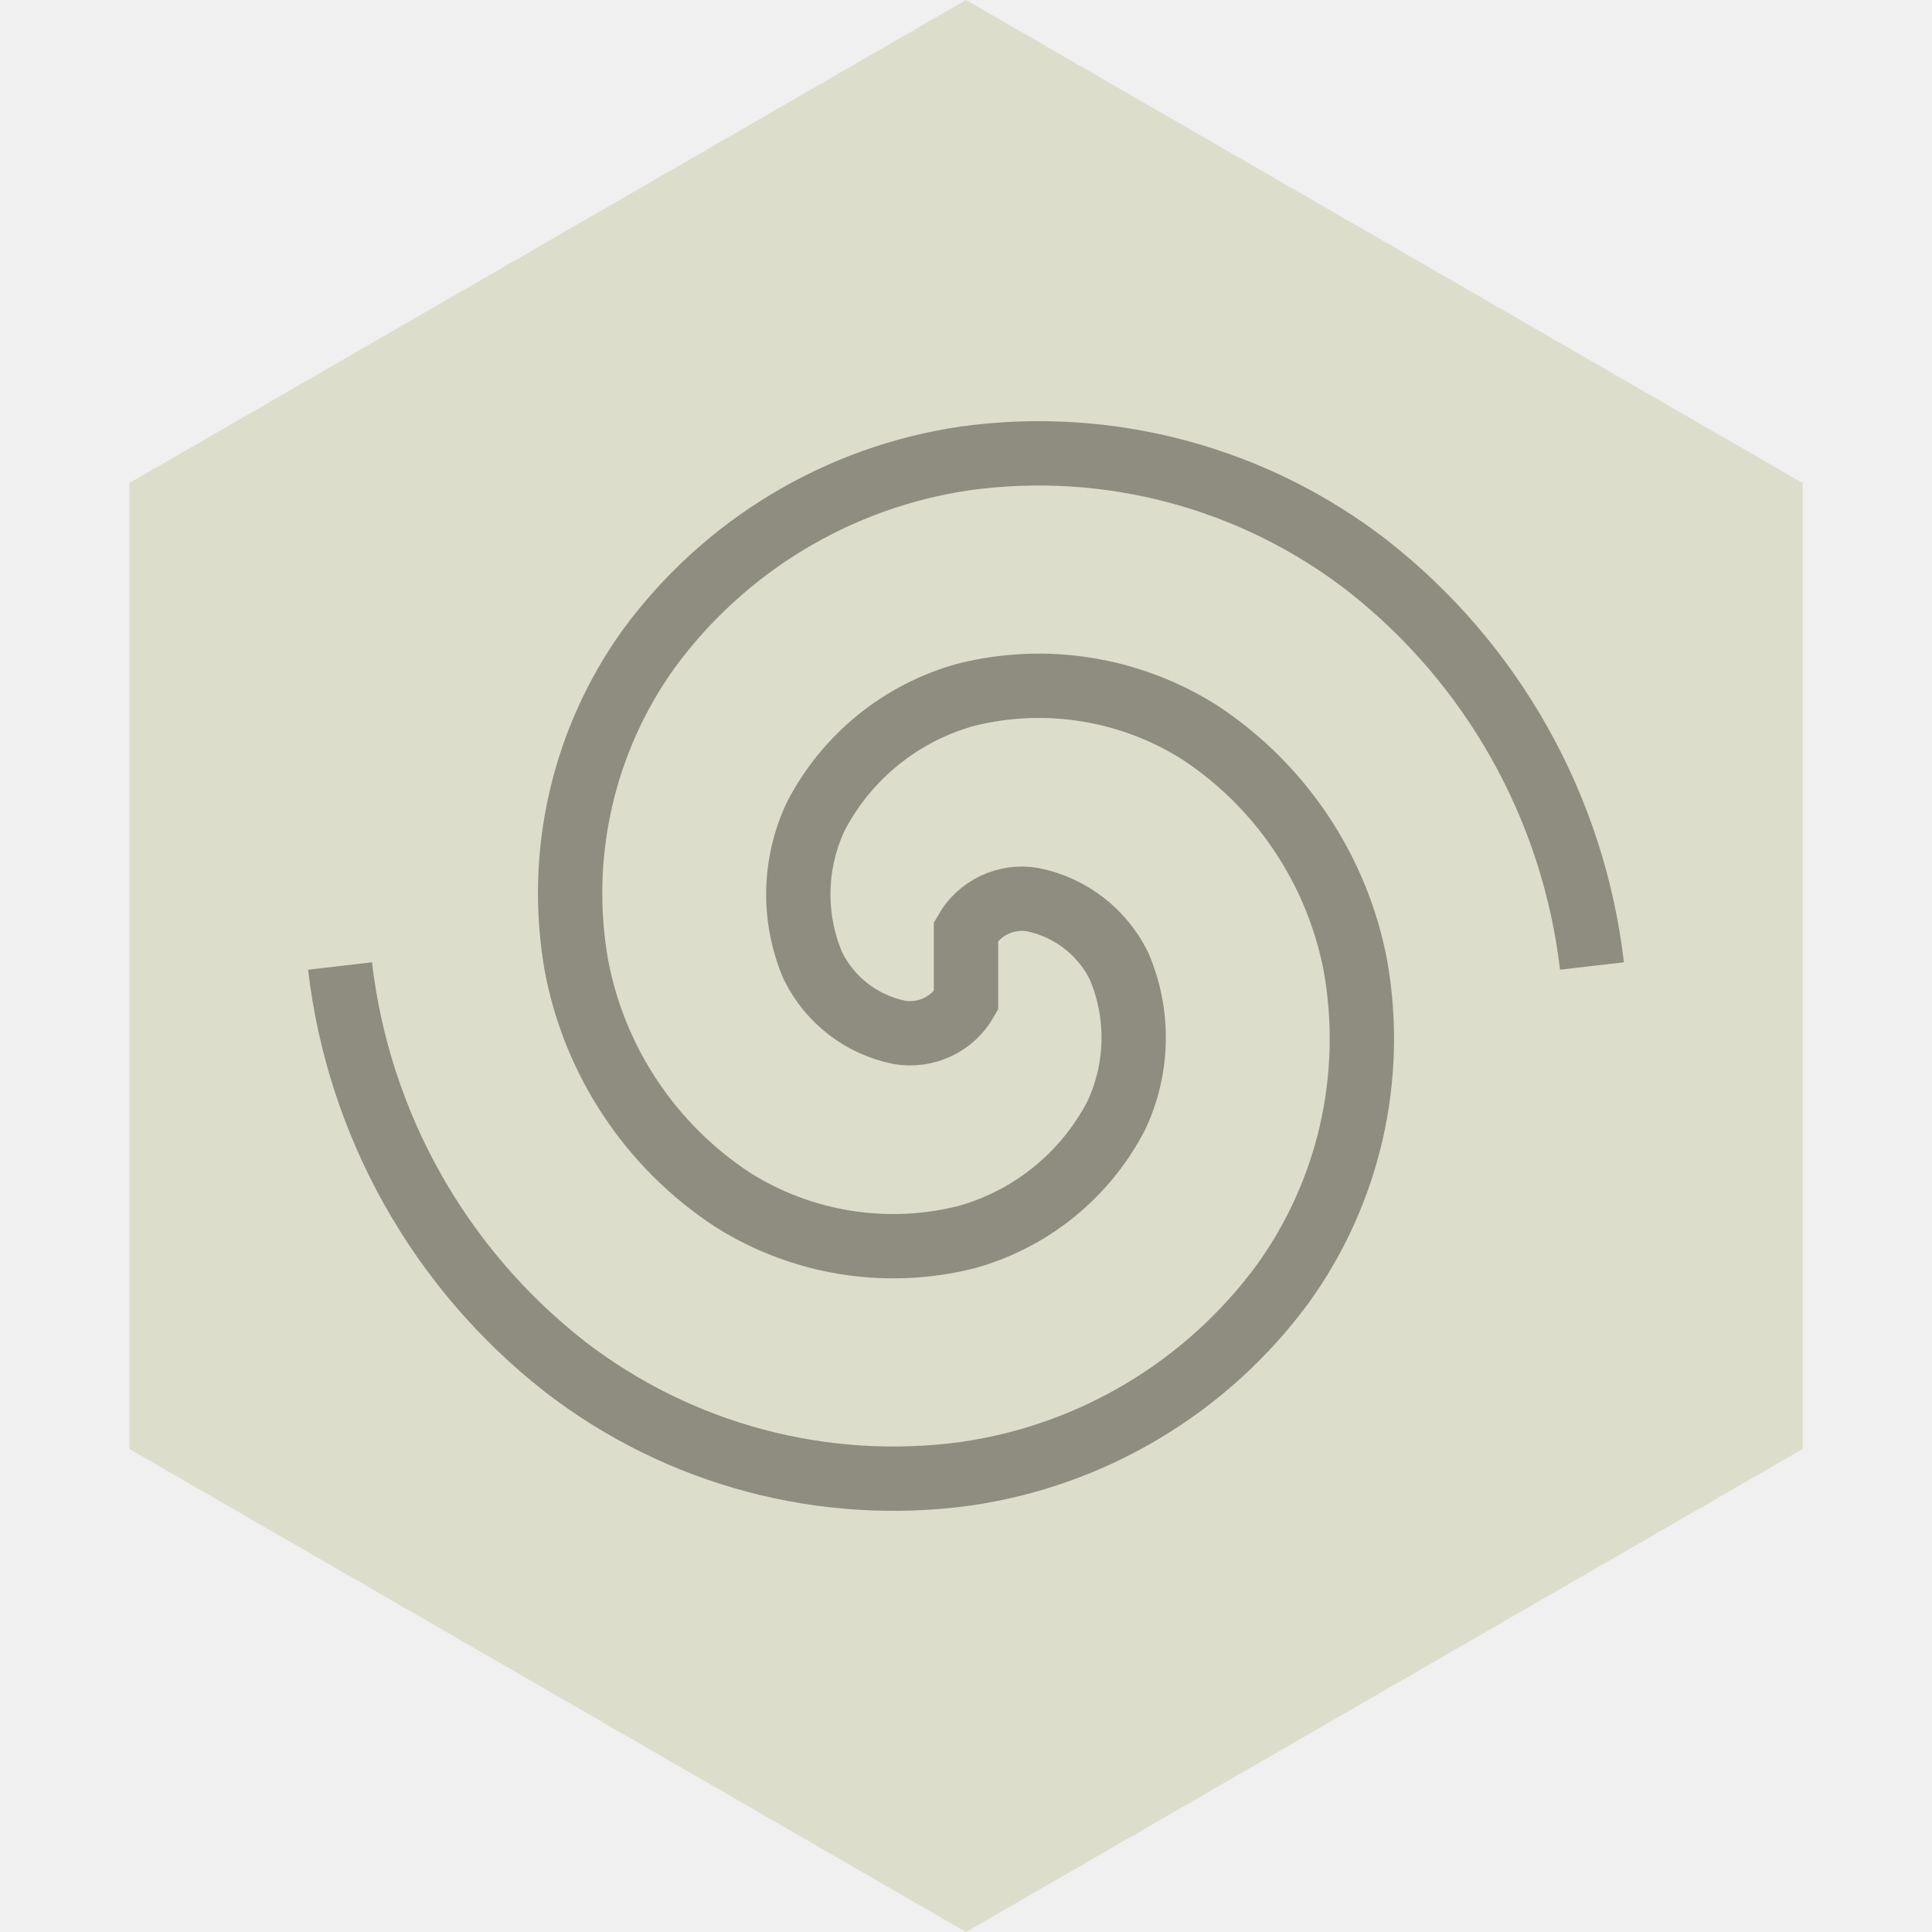
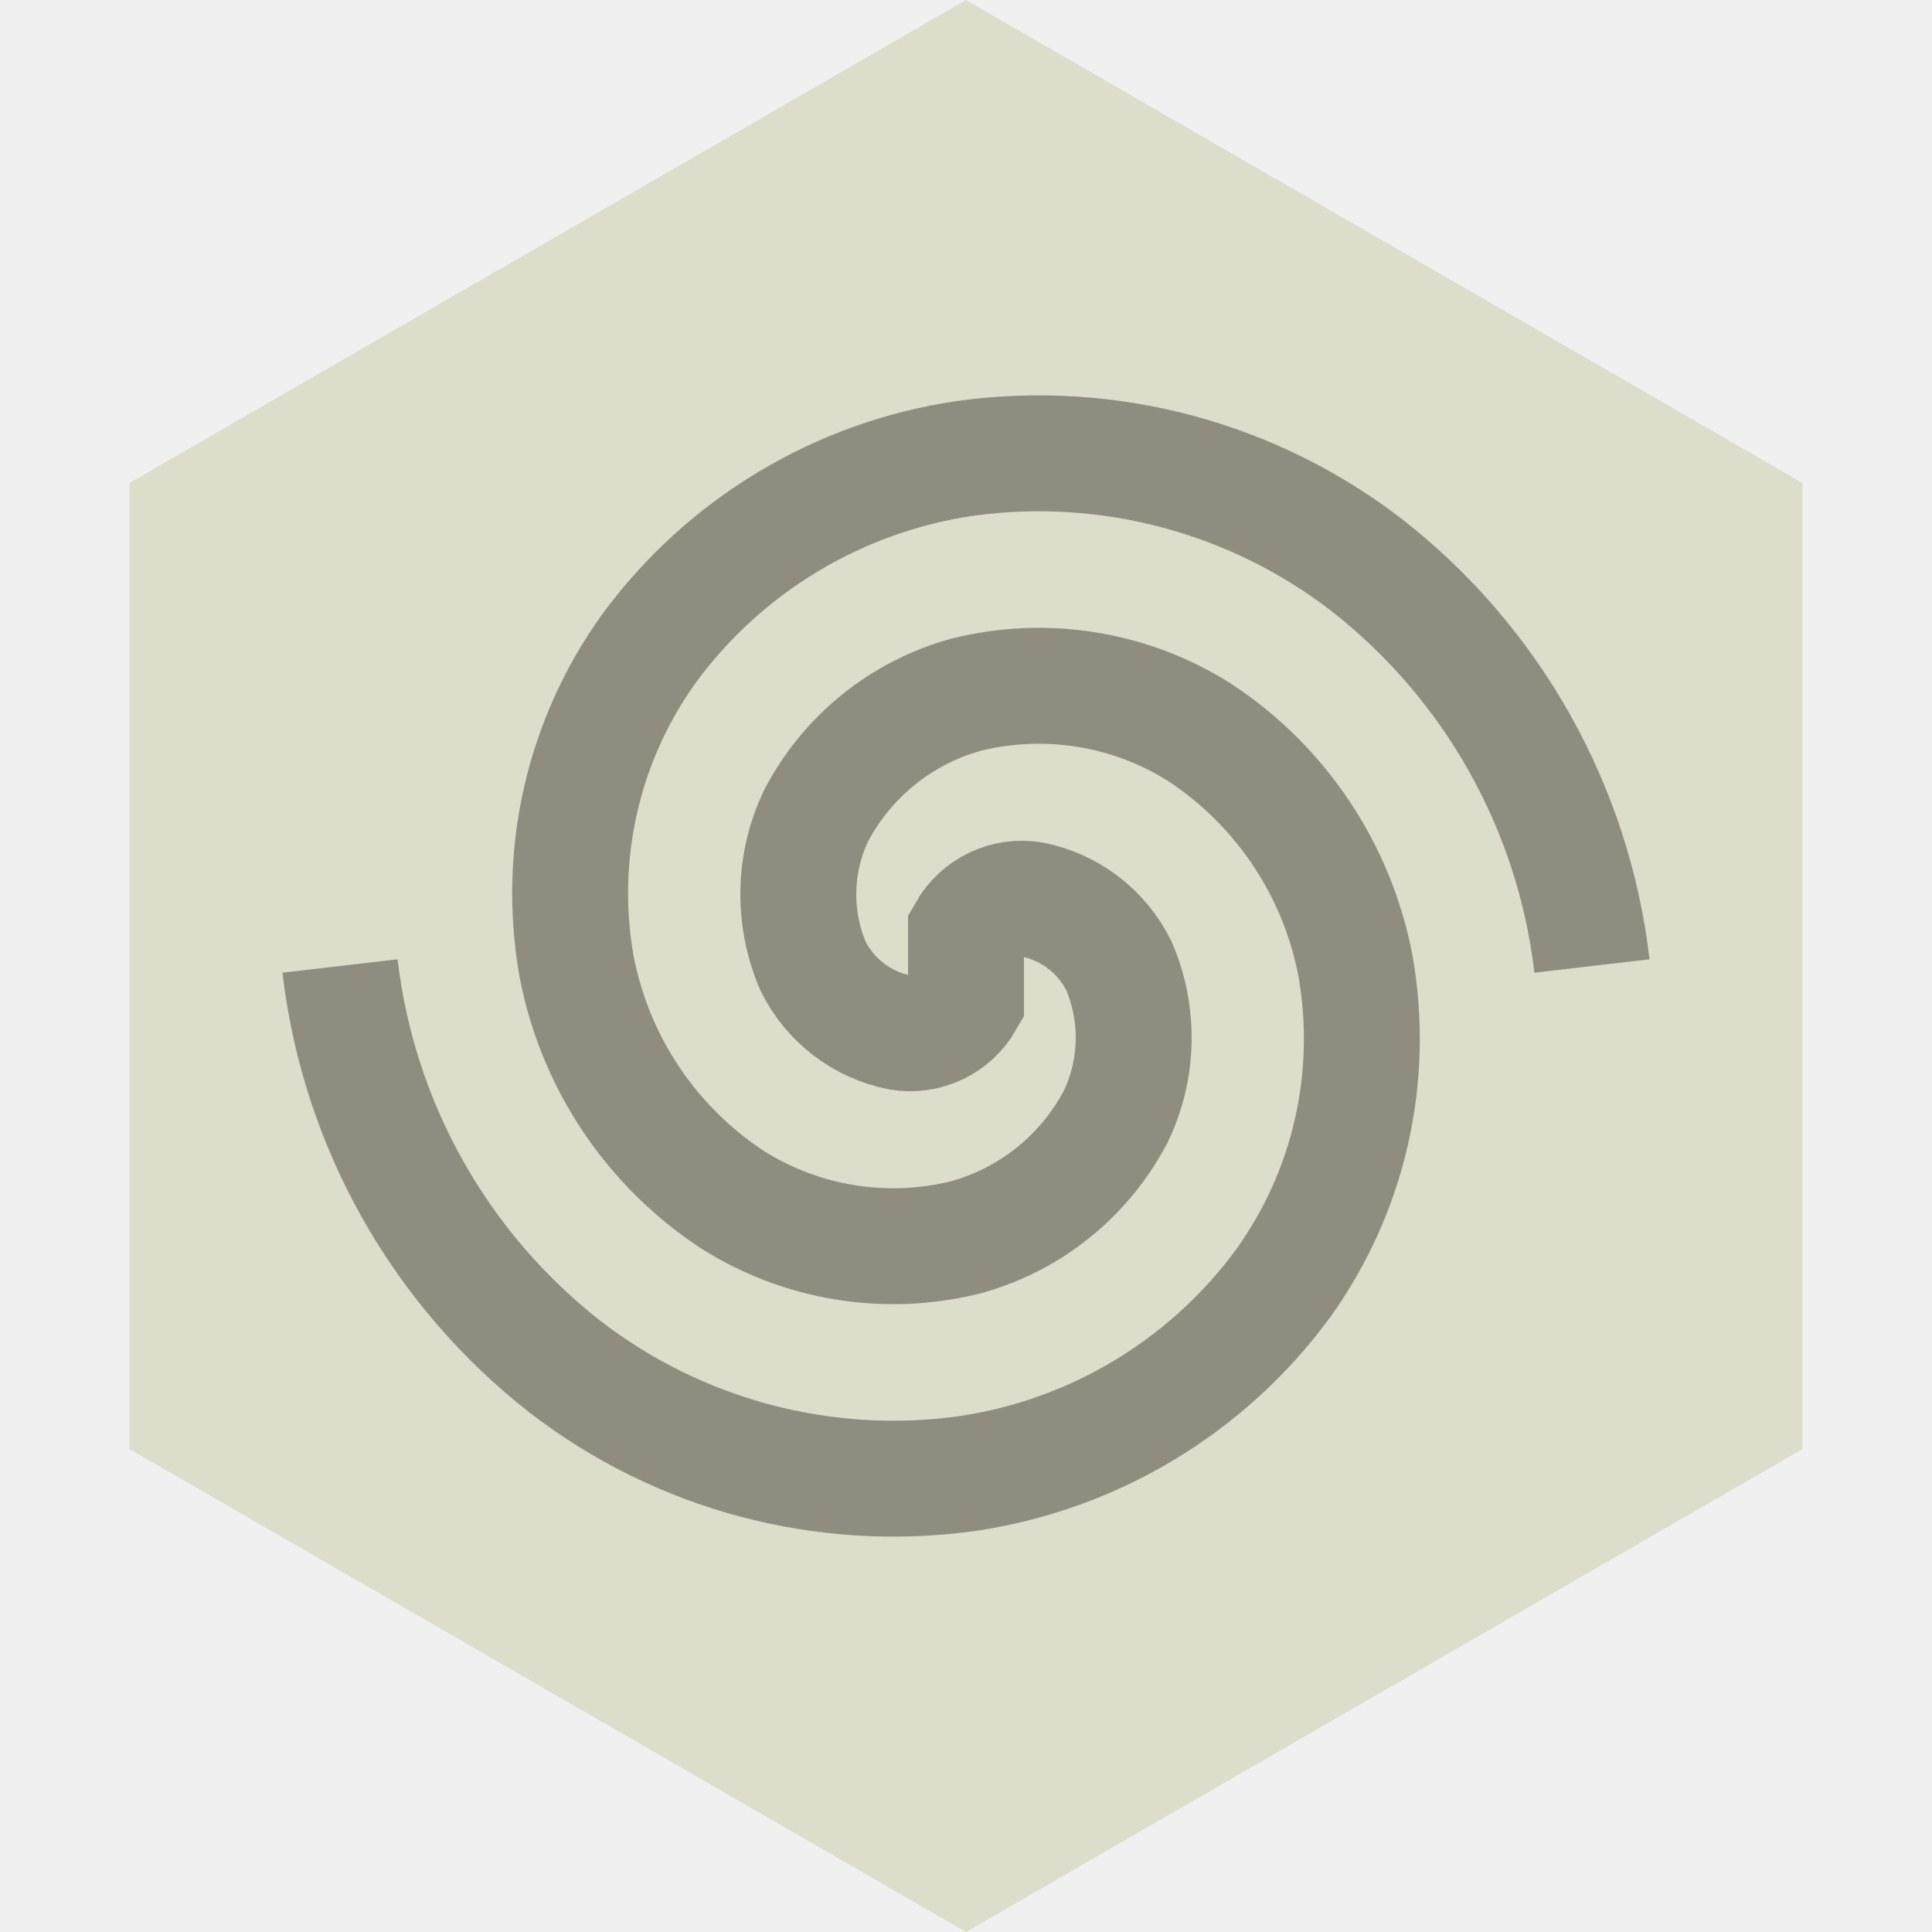
<svg height="40" width="40">
  <path d="M 37.321 30.0 L 20.0 40.0 L 2.679 30 L 2.679 10 L 20 0.0 L 37.321 10 Z" fill="#ddddcc" />
-   <mask id="bodymask" mask-type="luminance">
-     <path d="M 37.321 30.0 L 20.0 40.0 L 2.679 30 L 2.679 10 L 20 0.0 L 37.321 10 Z" fill="white" />
-   </mask>
-   <path d="M32.96, 20.0A 12.348 12.348 0 0 0 28.299 11.701A 11.124 11.124 0 0 0 20.0 9.488A 9.9 9.9 0 0 0 13.432 13.432A 8.676 8.676 0 0 0 11.936 20.0A 7.452 7.452 0 0 0 15.163 24.837A 6.228 6.228 0 0 0 20.0 25.616A 5.004 5.004 0 0 0 23.106 23.106A 3.78 3.78 0 0 0 23.168 20.0A 2.556 2.556 0 0 0 21.375 18.625A 1.332 1.332 0 0 0 20.0 19.28L20.0, 20.0" stroke="#8f8d80" stroke-width="1.332" fill="none" mask="url(#bodymask)" />
-   <path d="M7.04, 20.0A 12.348 12.348 0 0 0 11.701 28.299A 11.124 11.124 0 0 0 20.0 30.512A 9.9 9.9 0 0 0 26.568 26.568A 8.676 8.676 0 0 0 28.064 20.0A 7.452 7.452 0 0 0 24.837 15.163A 6.228 6.228 0 0 0 20.0 14.384A 5.004 5.004 0 0 0 16.894 16.894A 3.78 3.78 0 0 0 16.832 20.0A 2.556 2.556 0 0 0 18.625 21.375A 1.332 1.332 0 0 0 20.0 20.72L20.0, 20.0" stroke="#8f8d80" stroke-width="1.332" fill="none" mask="url(#bodymask)" />
+   <path d="M32.96, 20.0A 12.348 12.348 0 0 0 28.299 11.701A 11.124 11.124 0 0 0 20.0 9.488A 9.9 9.9 0 0 0 13.432 13.432A 8.676 8.676 0 0 0 11.936 20.0A 7.452 7.452 0 0 0 15.163 24.837A 6.228 6.228 0 0 0 20.0 25.616A 5.004 5.004 0 0 0 23.106 23.106A 3.78 3.78 0 0 0 23.168 20.0A 2.556 2.556 0 0 0 21.375 18.625A 1.332 1.332 0 0 0 20.0 19.28L20.0, 20.0" stroke="#8f8d80" stroke-width="2.4" fill="none" mask="url(#bodymask)" />
+   <path d="M7.04, 20.0A 12.348 12.348 0 0 0 11.701 28.299A 11.124 11.124 0 0 0 20.0 30.512A 9.9 9.9 0 0 0 26.568 26.568A 8.676 8.676 0 0 0 28.064 20.0A 7.452 7.452 0 0 0 24.837 15.163A 6.228 6.228 0 0 0 20.0 14.384A 5.004 5.004 0 0 0 16.894 16.894A 3.78 3.78 0 0 0 16.832 20.0A 2.556 2.556 0 0 0 18.625 21.375A 1.332 1.332 0 0 0 20.0 20.72L20.0, 20.0" stroke="#8f8d80" stroke-width="2.4" fill="none" mask="url(#bodymask)" />
</svg>
